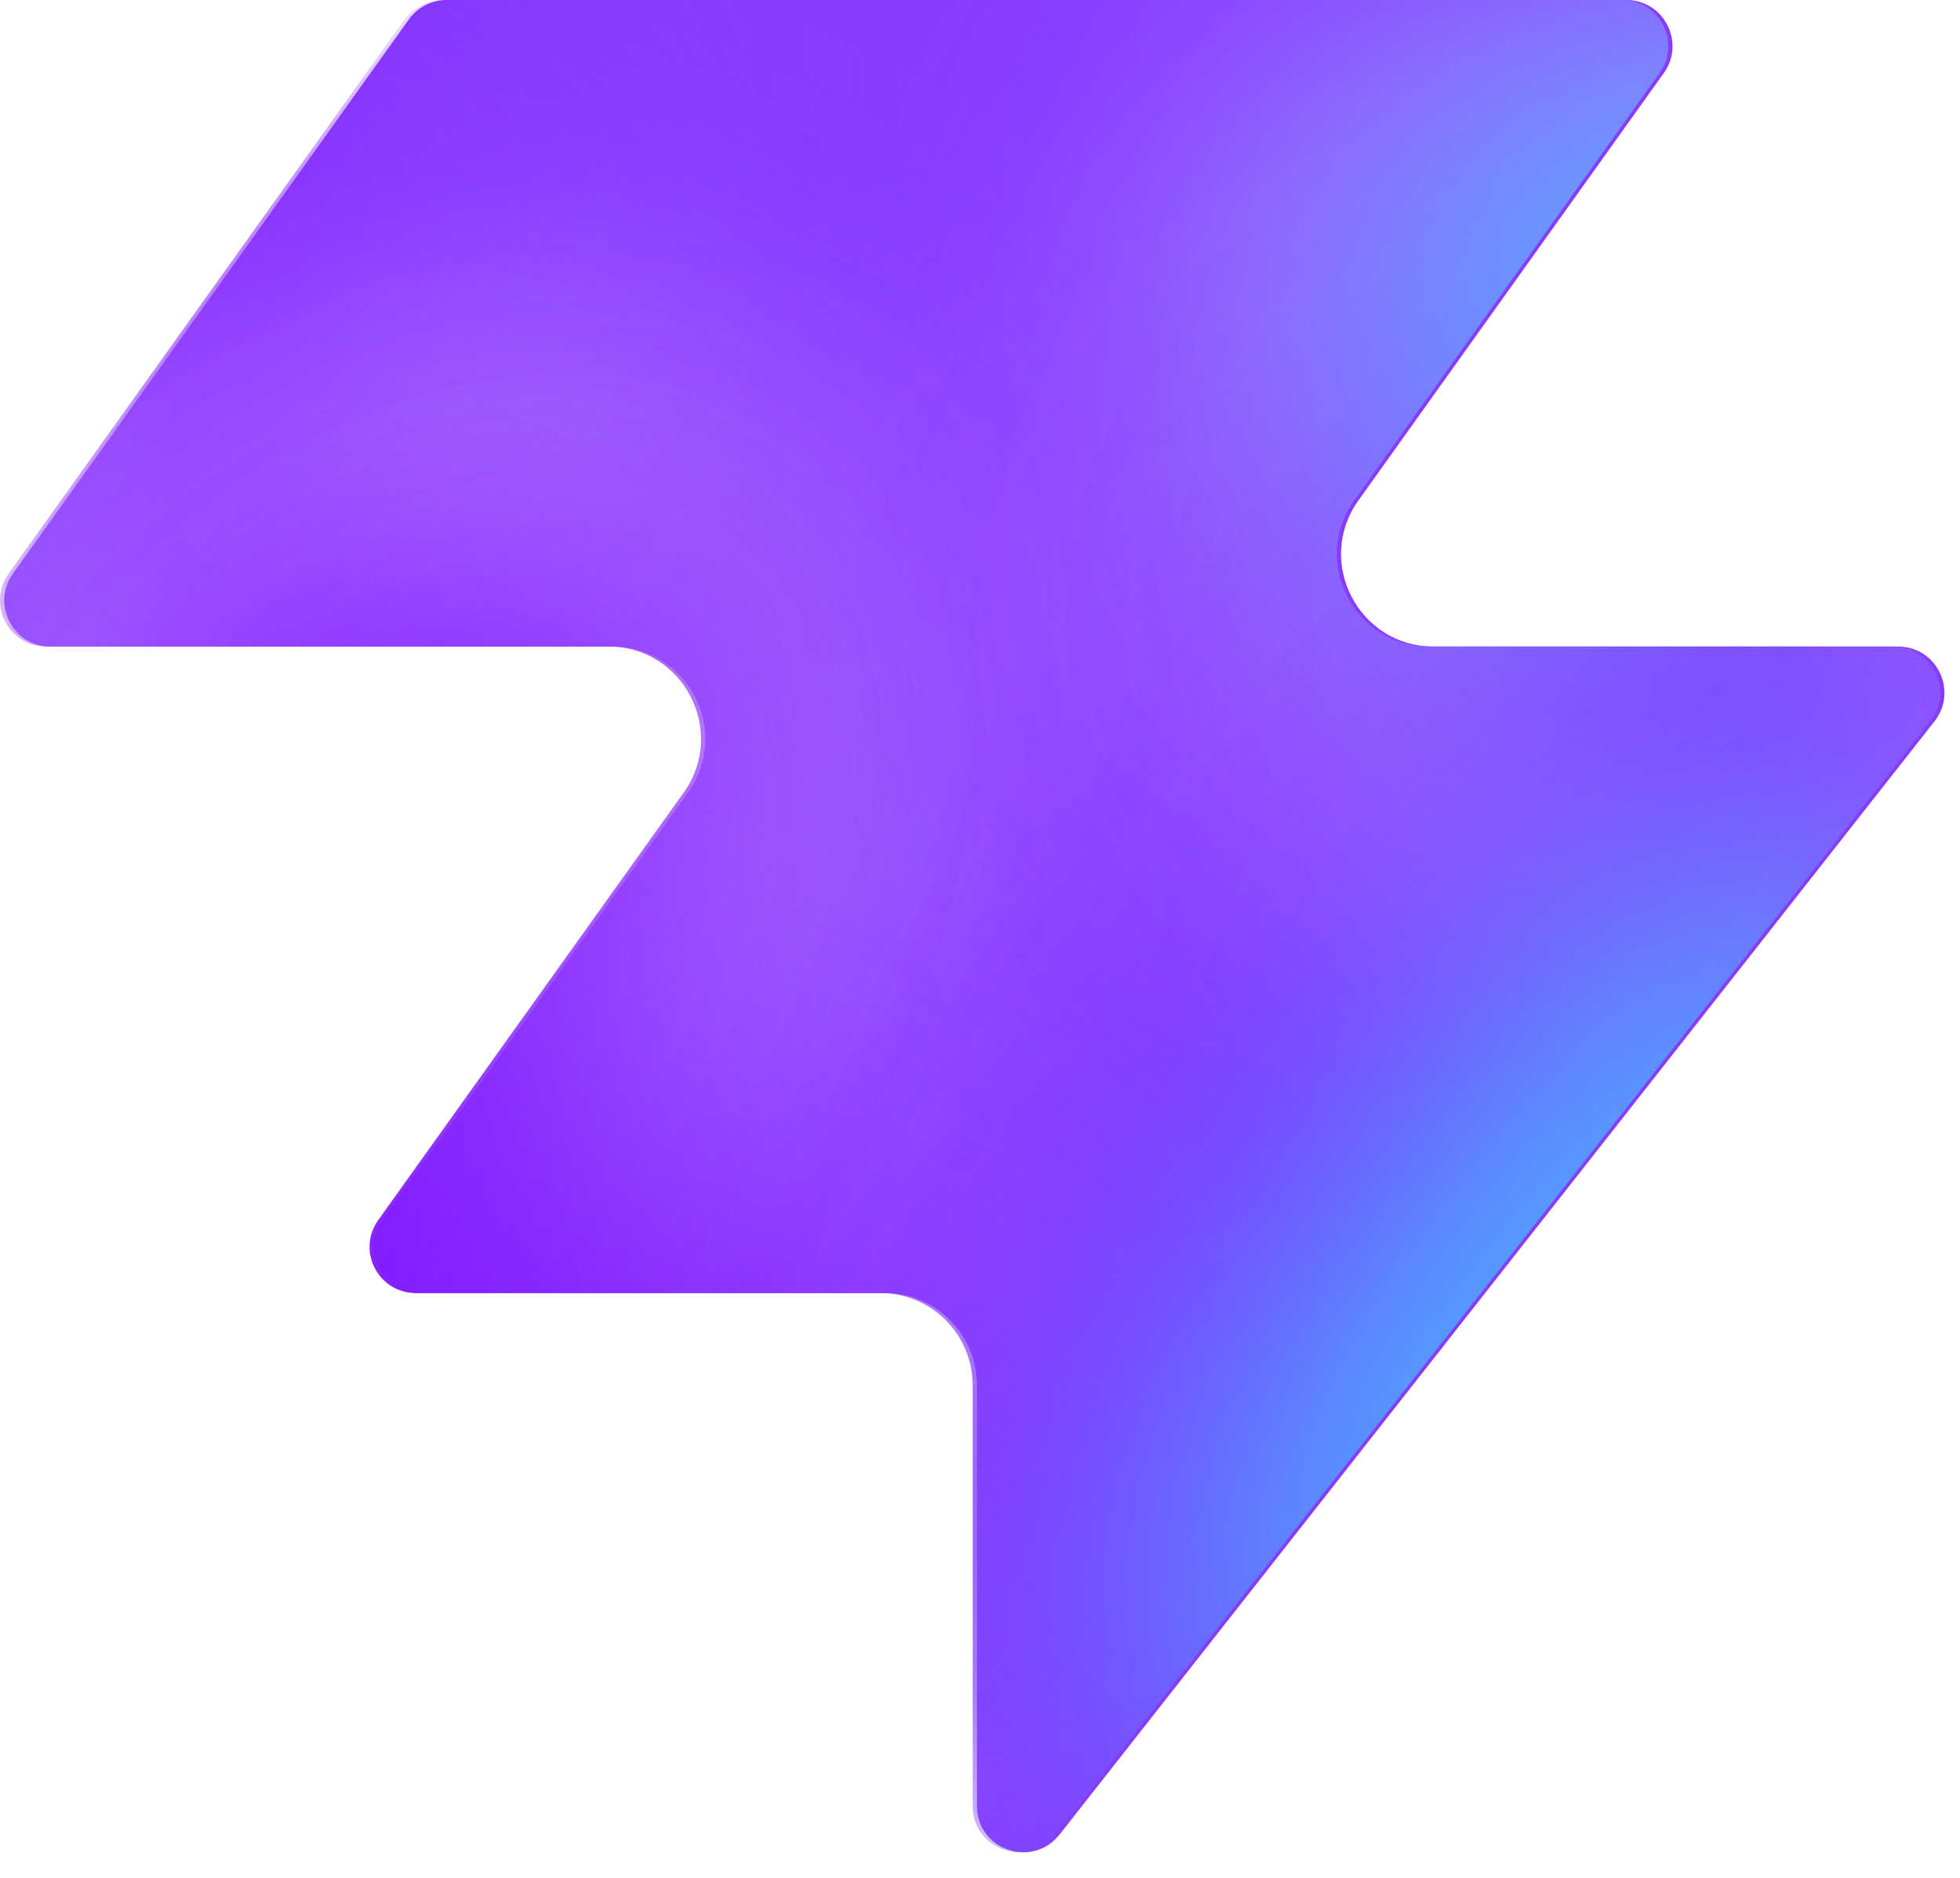
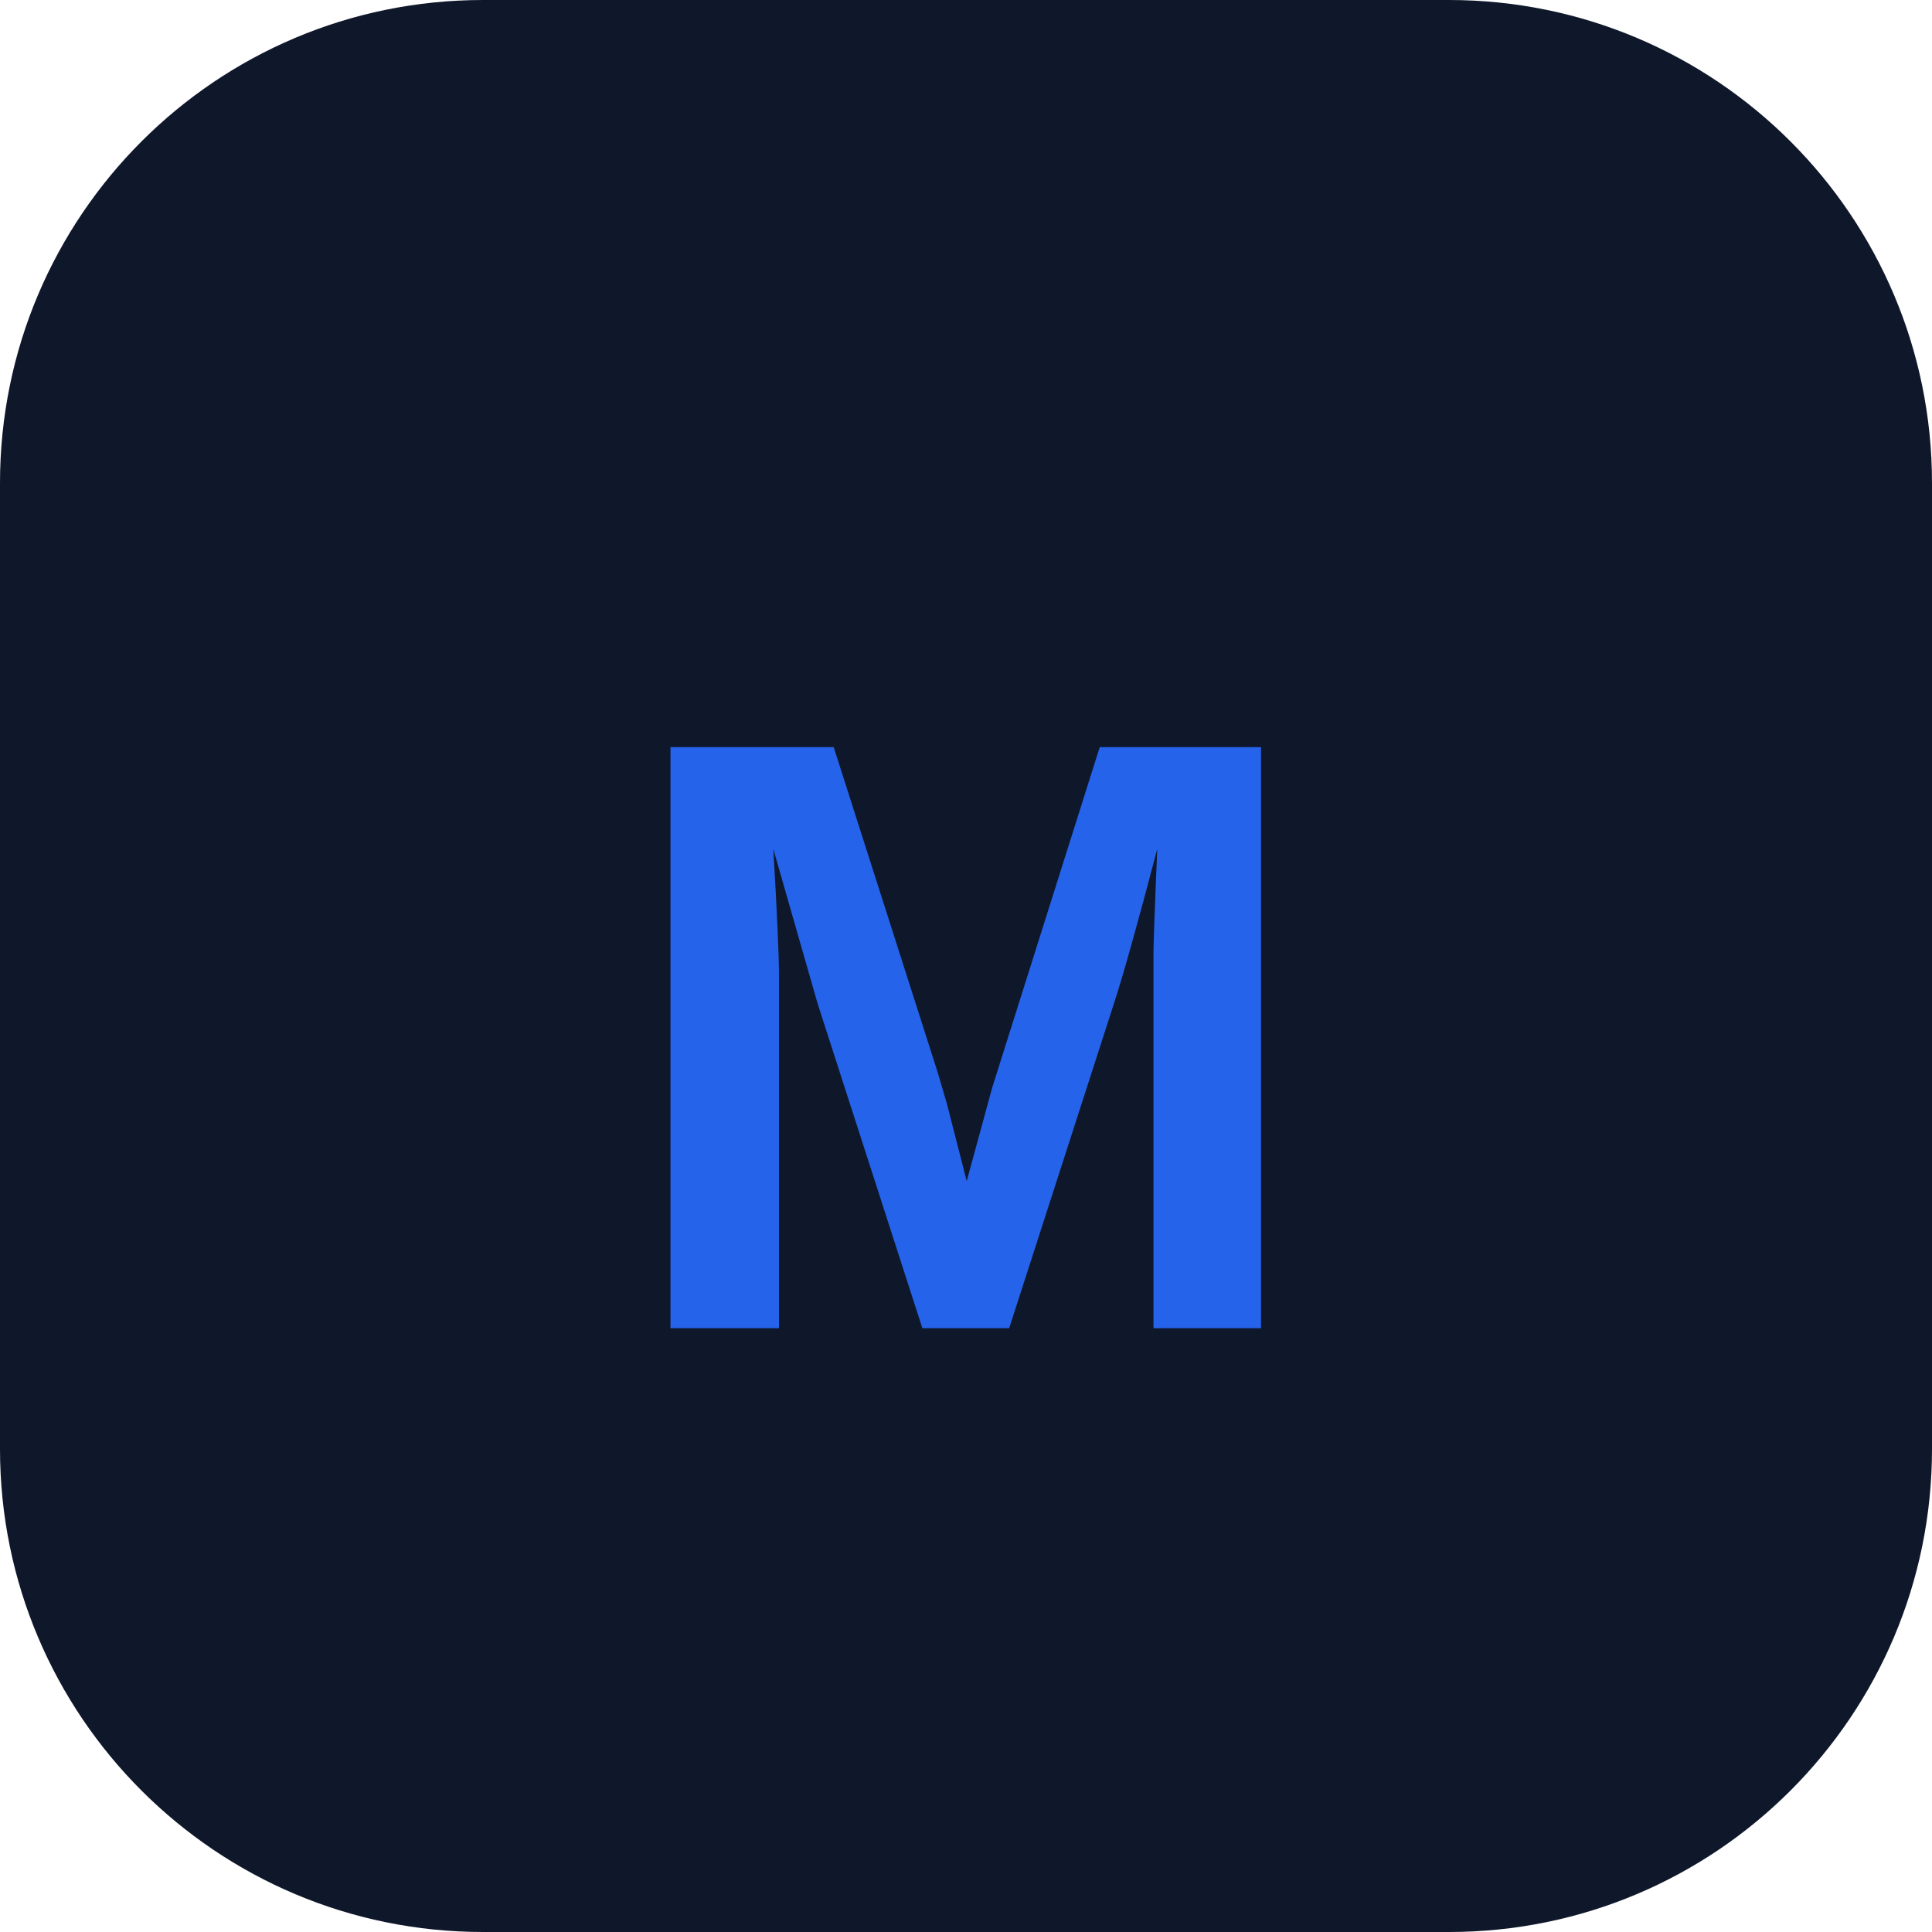
- <svg xmlns="http://www.w3.org/2000/svg" width="48" height="46" fill="none" viewBox="0 0 48 46">
-   <path fill="#863bff" d="M25.946 44.938c-.664.845-2.021.375-2.021-.698V33.937a2.26 2.26 0 0 0-2.262-2.262H10.287c-.92 0-1.456-1.04-.92-1.788l7.48-10.471c1.07-1.497 0-3.578-1.842-3.578H1.237c-.92 0-1.456-1.04-.92-1.788L10.013.474c.214-.297.556-.474.92-.474h28.894c.92 0 1.456 1.04.92 1.788l-7.48 10.471c-1.07 1.498 0 3.579 1.842 3.579h11.377c.943 0 1.473 1.088.89 1.83L25.947 44.94z" style="fill:#863bff;fill:color(display-p3 .525 .23 1);fill-opacity:1" />
-   <mask id="a" width="48" height="46" x="0" y="0" maskUnits="userSpaceOnUse" style="mask-type:alpha">
-     <path fill="#000" d="M25.842 44.938c-.664.844-2.021.375-2.021-.698V33.937a2.26 2.26 0 0 0-2.262-2.262H10.183c-.92 0-1.456-1.04-.92-1.788l7.48-10.471c1.07-1.498 0-3.579-1.842-3.579H1.133c-.92 0-1.456-1.04-.92-1.787L9.91.473c.214-.297.556-.474.92-.474h28.894c.92 0 1.456 1.04.92 1.788l-7.48 10.471c-1.07 1.498 0 3.578 1.842 3.578h11.377c.943 0 1.473 1.088.89 1.832L25.843 44.94z" style="fill:#000;fill-opacity:1" />
-   </mask>
-   <g mask="url(#a)">
-     <g filter="url(#b)">
-       <ellipse cx="5.508" cy="14.704" fill="#ede6ff" rx="5.508" ry="14.704" style="fill:#ede6ff;fill:color(display-p3 .927 .903 1);fill-opacity:1" transform="matrix(.00324 1 1 -.00324 -4.47 31.516)" />
-     </g>
-     <g filter="url(#c)">
-       <ellipse cx="10.399" cy="29.851" fill="#ede6ff" rx="10.399" ry="29.851" style="fill:#ede6ff;fill:color(display-p3 .927 .903 1);fill-opacity:1" transform="matrix(.00324 1 1 -.00324 -39.328 7.883)" />
-     </g>
-     <g filter="url(#d)">
-       <ellipse cx="5.508" cy="30.487" fill="#7e14ff" rx="5.508" ry="30.487" style="fill:#7e14ff;fill:color(display-p3 .492 .077 1);fill-opacity:1" transform="rotate(89.814 -25.913 -14.639)scale(1 -1)" />
-     </g>
-     <g filter="url(#e)">
-       <ellipse cx="5.508" cy="30.599" fill="#7e14ff" rx="5.508" ry="30.599" style="fill:#7e14ff;fill:color(display-p3 .492 .077 1);fill-opacity:1" transform="rotate(89.814 -32.644 -3.334)scale(1 -1)" />
-     </g>
-     <g filter="url(#f)">
-       <ellipse cx="5.508" cy="30.599" fill="#7e14ff" rx="5.508" ry="30.599" style="fill:#7e14ff;fill:color(display-p3 .492 .077 1);fill-opacity:1" transform="matrix(.00324 1 1 -.00324 -34.34 30.47)" />
-     </g>
-     <g filter="url(#g)">
-       <ellipse cx="14.072" cy="22.078" fill="#ede6ff" rx="14.072" ry="22.078" style="fill:#ede6ff;fill:color(display-p3 .927 .903 1);fill-opacity:1" transform="rotate(93.35 24.506 48.493)scale(-1 1)" />
-     </g>
-     <g filter="url(#h)">
-       <ellipse cx="3.47" cy="21.501" fill="#7e14ff" rx="3.47" ry="21.501" style="fill:#7e14ff;fill:color(display-p3 .492 .077 1);fill-opacity:1" transform="rotate(89.009 28.708 47.59)scale(-1 1)" />
-     </g>
-     <g filter="url(#i)">
-       <ellipse cx="3.47" cy="21.501" fill="#7e14ff" rx="3.47" ry="21.501" style="fill:#7e14ff;fill:color(display-p3 .492 .077 1);fill-opacity:1" transform="rotate(89.009 28.708 47.59)scale(-1 1)" />
-     </g>
-     <g filter="url(#j)">
-       <ellipse cx=".387" cy="8.972" fill="#7e14ff" rx="4.407" ry="29.108" style="fill:#7e14ff;fill:color(display-p3 .492 .077 1);fill-opacity:1" transform="rotate(39.51 .387 8.972)" />
-     </g>
-     <g filter="url(#k)">
-       <ellipse cx="47.523" cy="-6.092" fill="#7e14ff" rx="4.407" ry="29.108" style="fill:#7e14ff;fill:color(display-p3 .492 .077 1);fill-opacity:1" transform="rotate(37.892 47.523 -6.092)" />
-     </g>
-     <g filter="url(#l)">
-       <ellipse cx="41.412" cy="6.333" fill="#47bfff" rx="5.971" ry="9.665" style="fill:#47bfff;fill:color(display-p3 .28 .748 1);fill-opacity:1" transform="rotate(37.892 41.412 6.333)" />
-     </g>
-     <g filter="url(#m)">
-       <ellipse cx="-1.879" cy="38.332" fill="#7e14ff" rx="4.407" ry="29.108" style="fill:#7e14ff;fill:color(display-p3 .492 .077 1);fill-opacity:1" transform="rotate(37.892 -1.88 38.332)" />
-     </g>
-     <g filter="url(#n)">
-       <ellipse cx="-1.879" cy="38.332" fill="#7e14ff" rx="4.407" ry="29.108" style="fill:#7e14ff;fill:color(display-p3 .492 .077 1);fill-opacity:1" transform="rotate(37.892 -1.88 38.332)" />
-     </g>
-     <g filter="url(#o)">
-       <ellipse cx="35.651" cy="29.907" fill="#7e14ff" rx="4.407" ry="29.108" style="fill:#7e14ff;fill:color(display-p3 .492 .077 1);fill-opacity:1" transform="rotate(37.892 35.651 29.907)" />
-     </g>
-     <g filter="url(#p)">
-       <ellipse cx="38.418" cy="32.4" fill="#47bfff" rx="5.971" ry="15.297" style="fill:#47bfff;fill:color(display-p3 .28 .748 1);fill-opacity:1" transform="rotate(37.892 38.418 32.4)" />
-     </g>
-   </g>
-   <defs>
-     <filter id="b" width="60.045" height="41.654" x="-19.77" y="16.149" color-interpolation-filters="sRGB" filterUnits="userSpaceOnUse">
-       <feFlood flood-opacity="0" result="BackgroundImageFix" />
-       <feBlend in="SourceGraphic" in2="BackgroundImageFix" result="shape" />
-       <feGaussianBlur result="effect1_foregroundBlur_2002_17158" stdDeviation="7.659" />
-     </filter>
-     <filter id="c" width="90.34" height="51.437" x="-54.613" y="-7.533" color-interpolation-filters="sRGB" filterUnits="userSpaceOnUse">
-       <feFlood flood-opacity="0" result="BackgroundImageFix" />
-       <feBlend in="SourceGraphic" in2="BackgroundImageFix" result="shape" />
-       <feGaussianBlur result="effect1_foregroundBlur_2002_17158" stdDeviation="7.659" />
-     </filter>
-     <filter id="d" width="79.355" height="29.4" x="-49.64" y="2.03" color-interpolation-filters="sRGB" filterUnits="userSpaceOnUse">
-       <feFlood flood-opacity="0" result="BackgroundImageFix" />
-       <feBlend in="SourceGraphic" in2="BackgroundImageFix" result="shape" />
-       <feGaussianBlur result="effect1_foregroundBlur_2002_17158" stdDeviation="4.596" />
-     </filter>
-     <filter id="e" width="79.579" height="29.4" x="-45.045" y="20.029" color-interpolation-filters="sRGB" filterUnits="userSpaceOnUse">
-       <feFlood flood-opacity="0" result="BackgroundImageFix" />
-       <feBlend in="SourceGraphic" in2="BackgroundImageFix" result="shape" />
-       <feGaussianBlur result="effect1_foregroundBlur_2002_17158" stdDeviation="4.596" />
-     </filter>
-     <filter id="f" width="79.579" height="29.4" x="-43.513" y="21.178" color-interpolation-filters="sRGB" filterUnits="userSpaceOnUse">
-       <feFlood flood-opacity="0" result="BackgroundImageFix" />
-       <feBlend in="SourceGraphic" in2="BackgroundImageFix" result="shape" />
-       <feGaussianBlur result="effect1_foregroundBlur_2002_17158" stdDeviation="4.596" />
-     </filter>
-     <filter id="g" width="74.749" height="58.852" x="15.756" y="-17.901" color-interpolation-filters="sRGB" filterUnits="userSpaceOnUse">
-       <feFlood flood-opacity="0" result="BackgroundImageFix" />
-       <feBlend in="SourceGraphic" in2="BackgroundImageFix" result="shape" />
-       <feGaussianBlur result="effect1_foregroundBlur_2002_17158" stdDeviation="7.659" />
-     </filter>
-     <filter id="h" width="61.377" height="25.362" x="23.548" y="2.284" color-interpolation-filters="sRGB" filterUnits="userSpaceOnUse">
-       <feFlood flood-opacity="0" result="BackgroundImageFix" />
-       <feBlend in="SourceGraphic" in2="BackgroundImageFix" result="shape" />
-       <feGaussianBlur result="effect1_foregroundBlur_2002_17158" stdDeviation="4.596" />
-     </filter>
-     <filter id="i" width="61.377" height="25.362" x="23.548" y="2.284" color-interpolation-filters="sRGB" filterUnits="userSpaceOnUse">
-       <feFlood flood-opacity="0" result="BackgroundImageFix" />
-       <feBlend in="SourceGraphic" in2="BackgroundImageFix" result="shape" />
-       <feGaussianBlur result="effect1_foregroundBlur_2002_17158" stdDeviation="4.596" />
-     </filter>
-     <filter id="j" width="56.045" height="63.649" x="-27.636" y="-22.853" color-interpolation-filters="sRGB" filterUnits="userSpaceOnUse">
-       <feFlood flood-opacity="0" result="BackgroundImageFix" />
-       <feBlend in="SourceGraphic" in2="BackgroundImageFix" result="shape" />
-       <feGaussianBlur result="effect1_foregroundBlur_2002_17158" stdDeviation="4.596" />
-     </filter>
-     <filter id="k" width="54.814" height="64.646" x="20.116" y="-38.415" color-interpolation-filters="sRGB" filterUnits="userSpaceOnUse">
-       <feFlood flood-opacity="0" result="BackgroundImageFix" />
-       <feBlend in="SourceGraphic" in2="BackgroundImageFix" result="shape" />
-       <feGaussianBlur result="effect1_foregroundBlur_2002_17158" stdDeviation="4.596" />
-     </filter>
-     <filter id="l" width="33.541" height="35.313" x="24.641" y="-11.323" color-interpolation-filters="sRGB" filterUnits="userSpaceOnUse">
-       <feFlood flood-opacity="0" result="BackgroundImageFix" />
-       <feBlend in="SourceGraphic" in2="BackgroundImageFix" result="shape" />
-       <feGaussianBlur result="effect1_foregroundBlur_2002_17158" stdDeviation="4.596" />
-     </filter>
-     <filter id="m" width="54.814" height="64.646" x="-29.286" y="6.009" color-interpolation-filters="sRGB" filterUnits="userSpaceOnUse">
-       <feFlood flood-opacity="0" result="BackgroundImageFix" />
-       <feBlend in="SourceGraphic" in2="BackgroundImageFix" result="shape" />
-       <feGaussianBlur result="effect1_foregroundBlur_2002_17158" stdDeviation="4.596" />
-     </filter>
-     <filter id="n" width="54.814" height="64.646" x="-29.286" y="6.009" color-interpolation-filters="sRGB" filterUnits="userSpaceOnUse">
-       <feFlood flood-opacity="0" result="BackgroundImageFix" />
-       <feBlend in="SourceGraphic" in2="BackgroundImageFix" result="shape" />
-       <feGaussianBlur result="effect1_foregroundBlur_2002_17158" stdDeviation="4.596" />
-     </filter>
-     <filter id="o" width="54.814" height="64.646" x="8.244" y="-2.416" color-interpolation-filters="sRGB" filterUnits="userSpaceOnUse">
-       <feFlood flood-opacity="0" result="BackgroundImageFix" />
-       <feBlend in="SourceGraphic" in2="BackgroundImageFix" result="shape" />
-       <feGaussianBlur result="effect1_foregroundBlur_2002_17158" stdDeviation="4.596" />
-     </filter>
-     <filter id="p" width="39.409" height="43.623" x="18.713" y="10.588" color-interpolation-filters="sRGB" filterUnits="userSpaceOnUse">
-       <feFlood flood-opacity="0" result="BackgroundImageFix" />
-       <feBlend in="SourceGraphic" in2="BackgroundImageFix" result="shape" />
-       <feGaussianBlur result="effect1_foregroundBlur_2002_17158" stdDeviation="4.596" />
-     </filter>
-   </defs>
+ <svg xmlns="http://www.w3.org/2000/svg" viewBox="0 0 32 32" fill="none">
+   <rect width="32" height="32" rx="8" fill="#0F172A" />
+   <text x="16" y="22" text-anchor="middle" font-family="Arial, sans-serif" font-size="14" font-weight="700" fill="#2563EB">M</text>
</svg>
